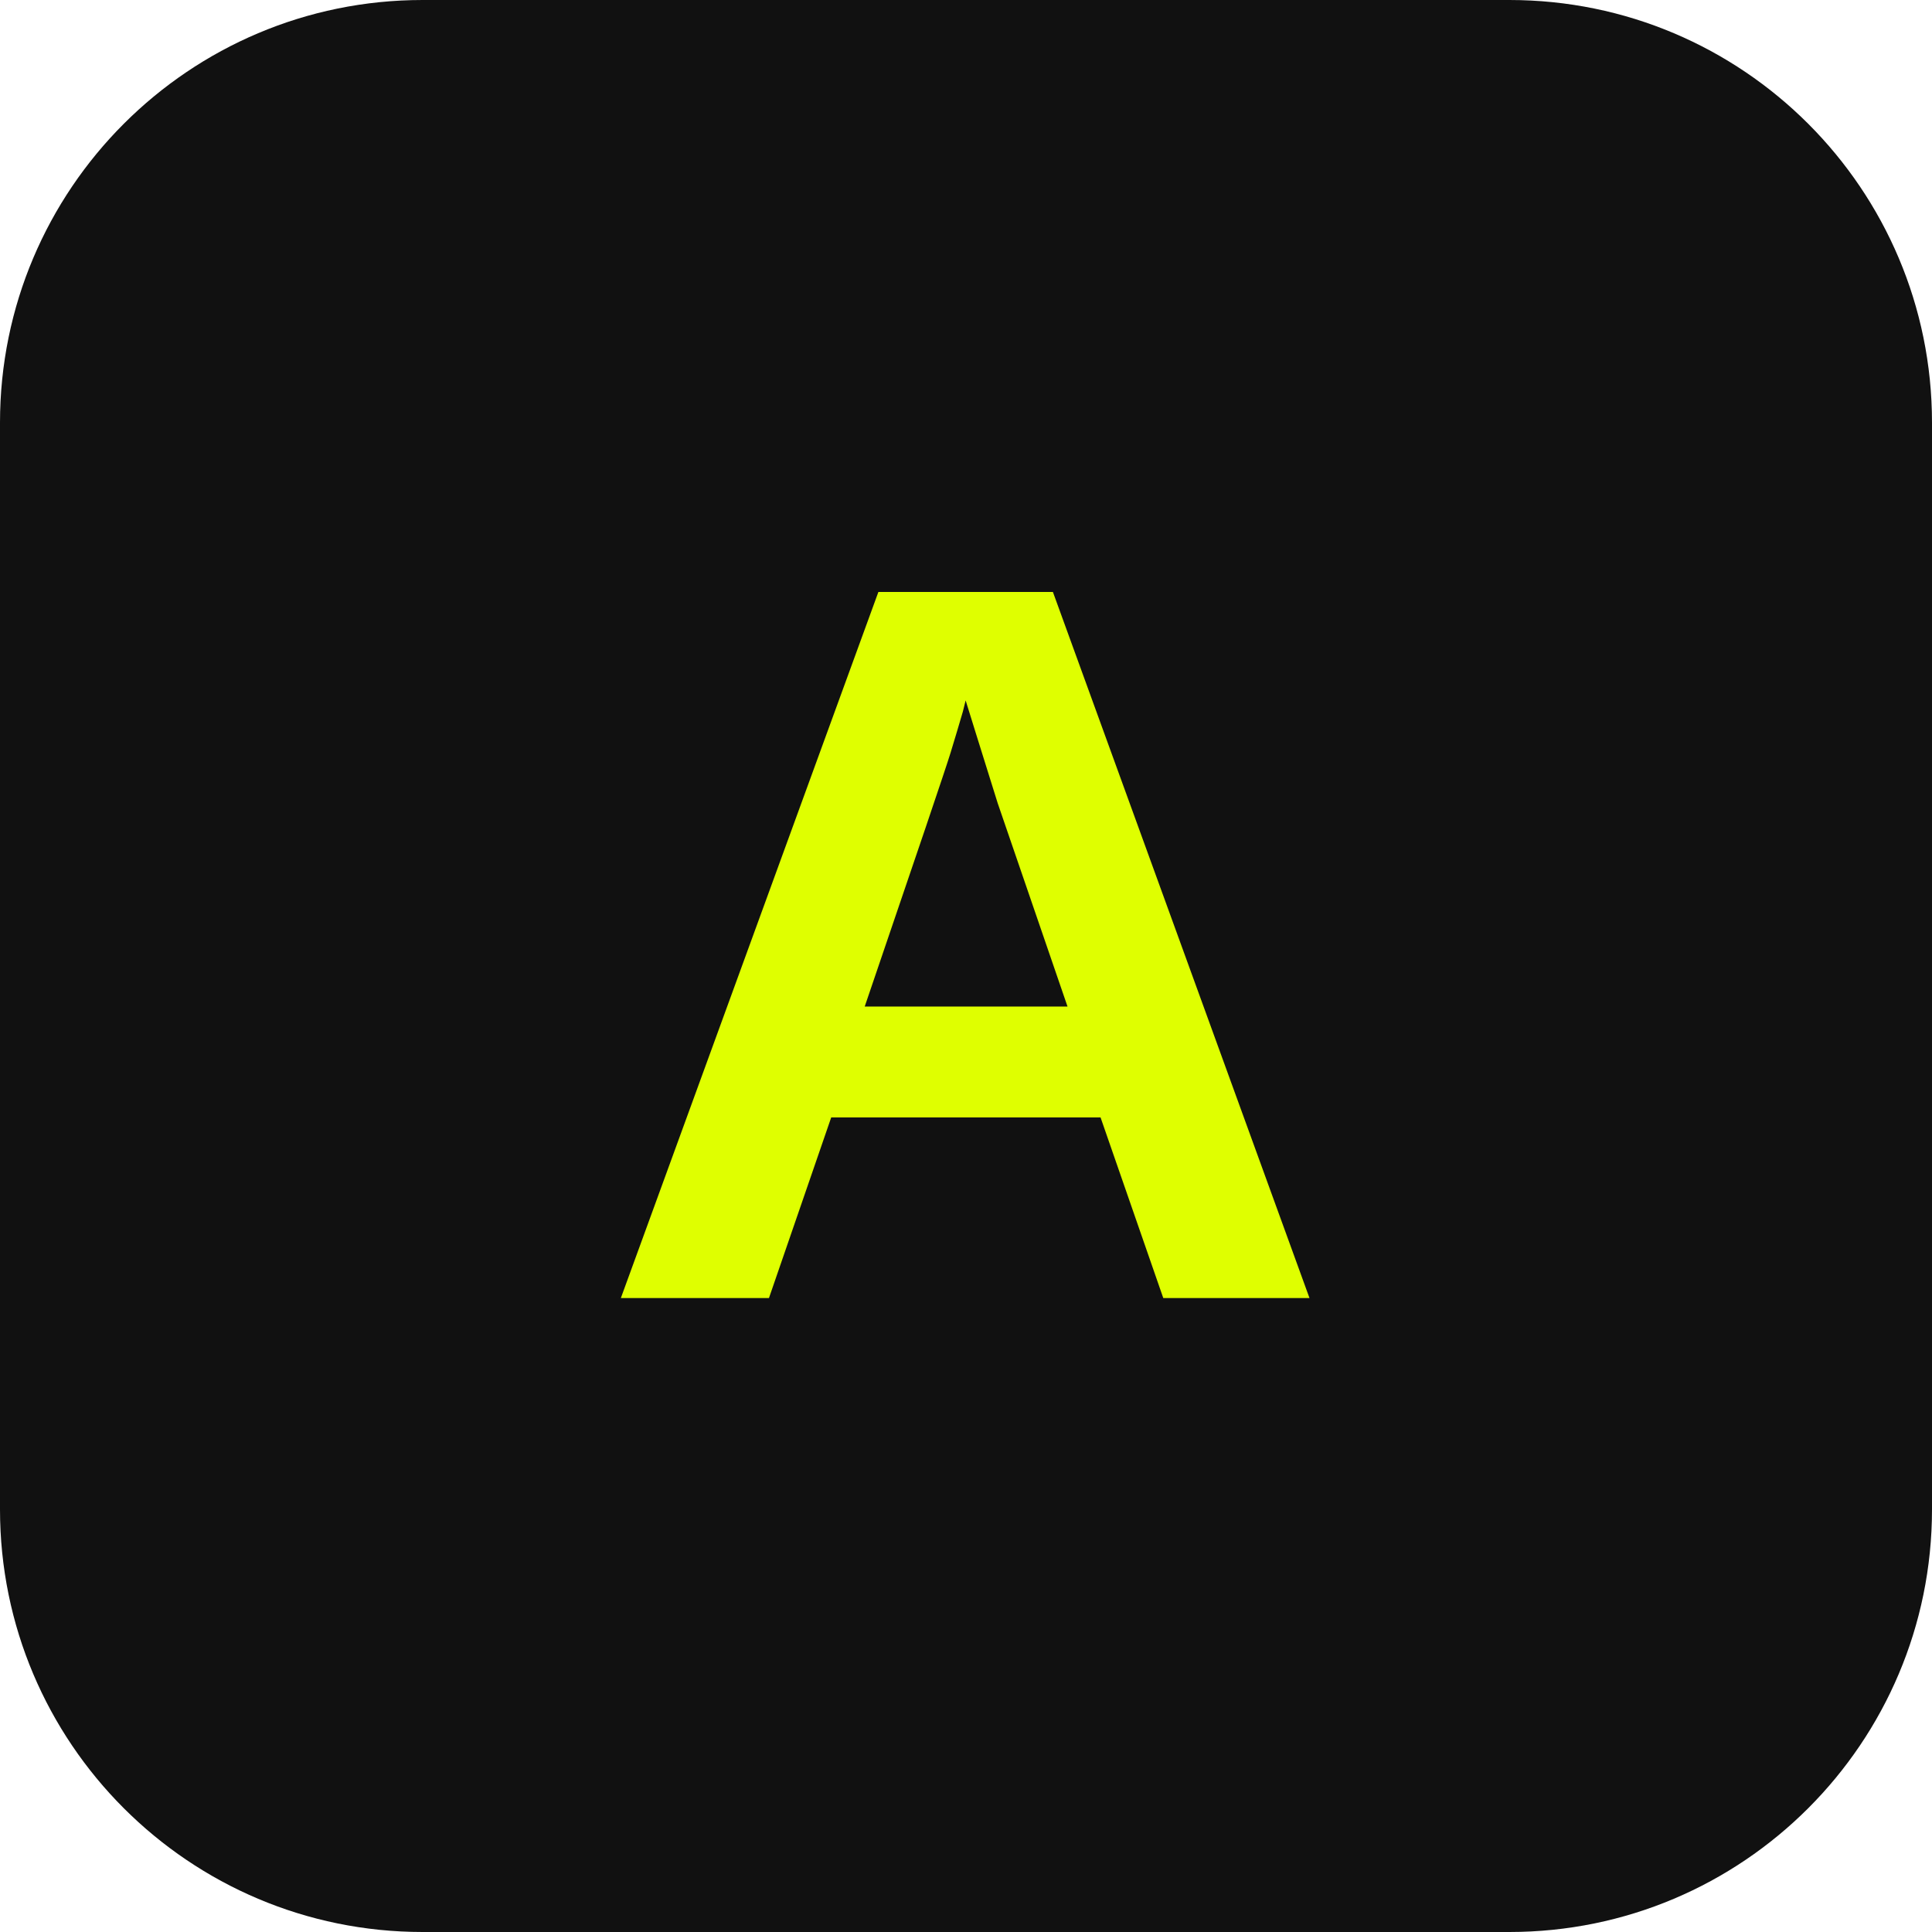
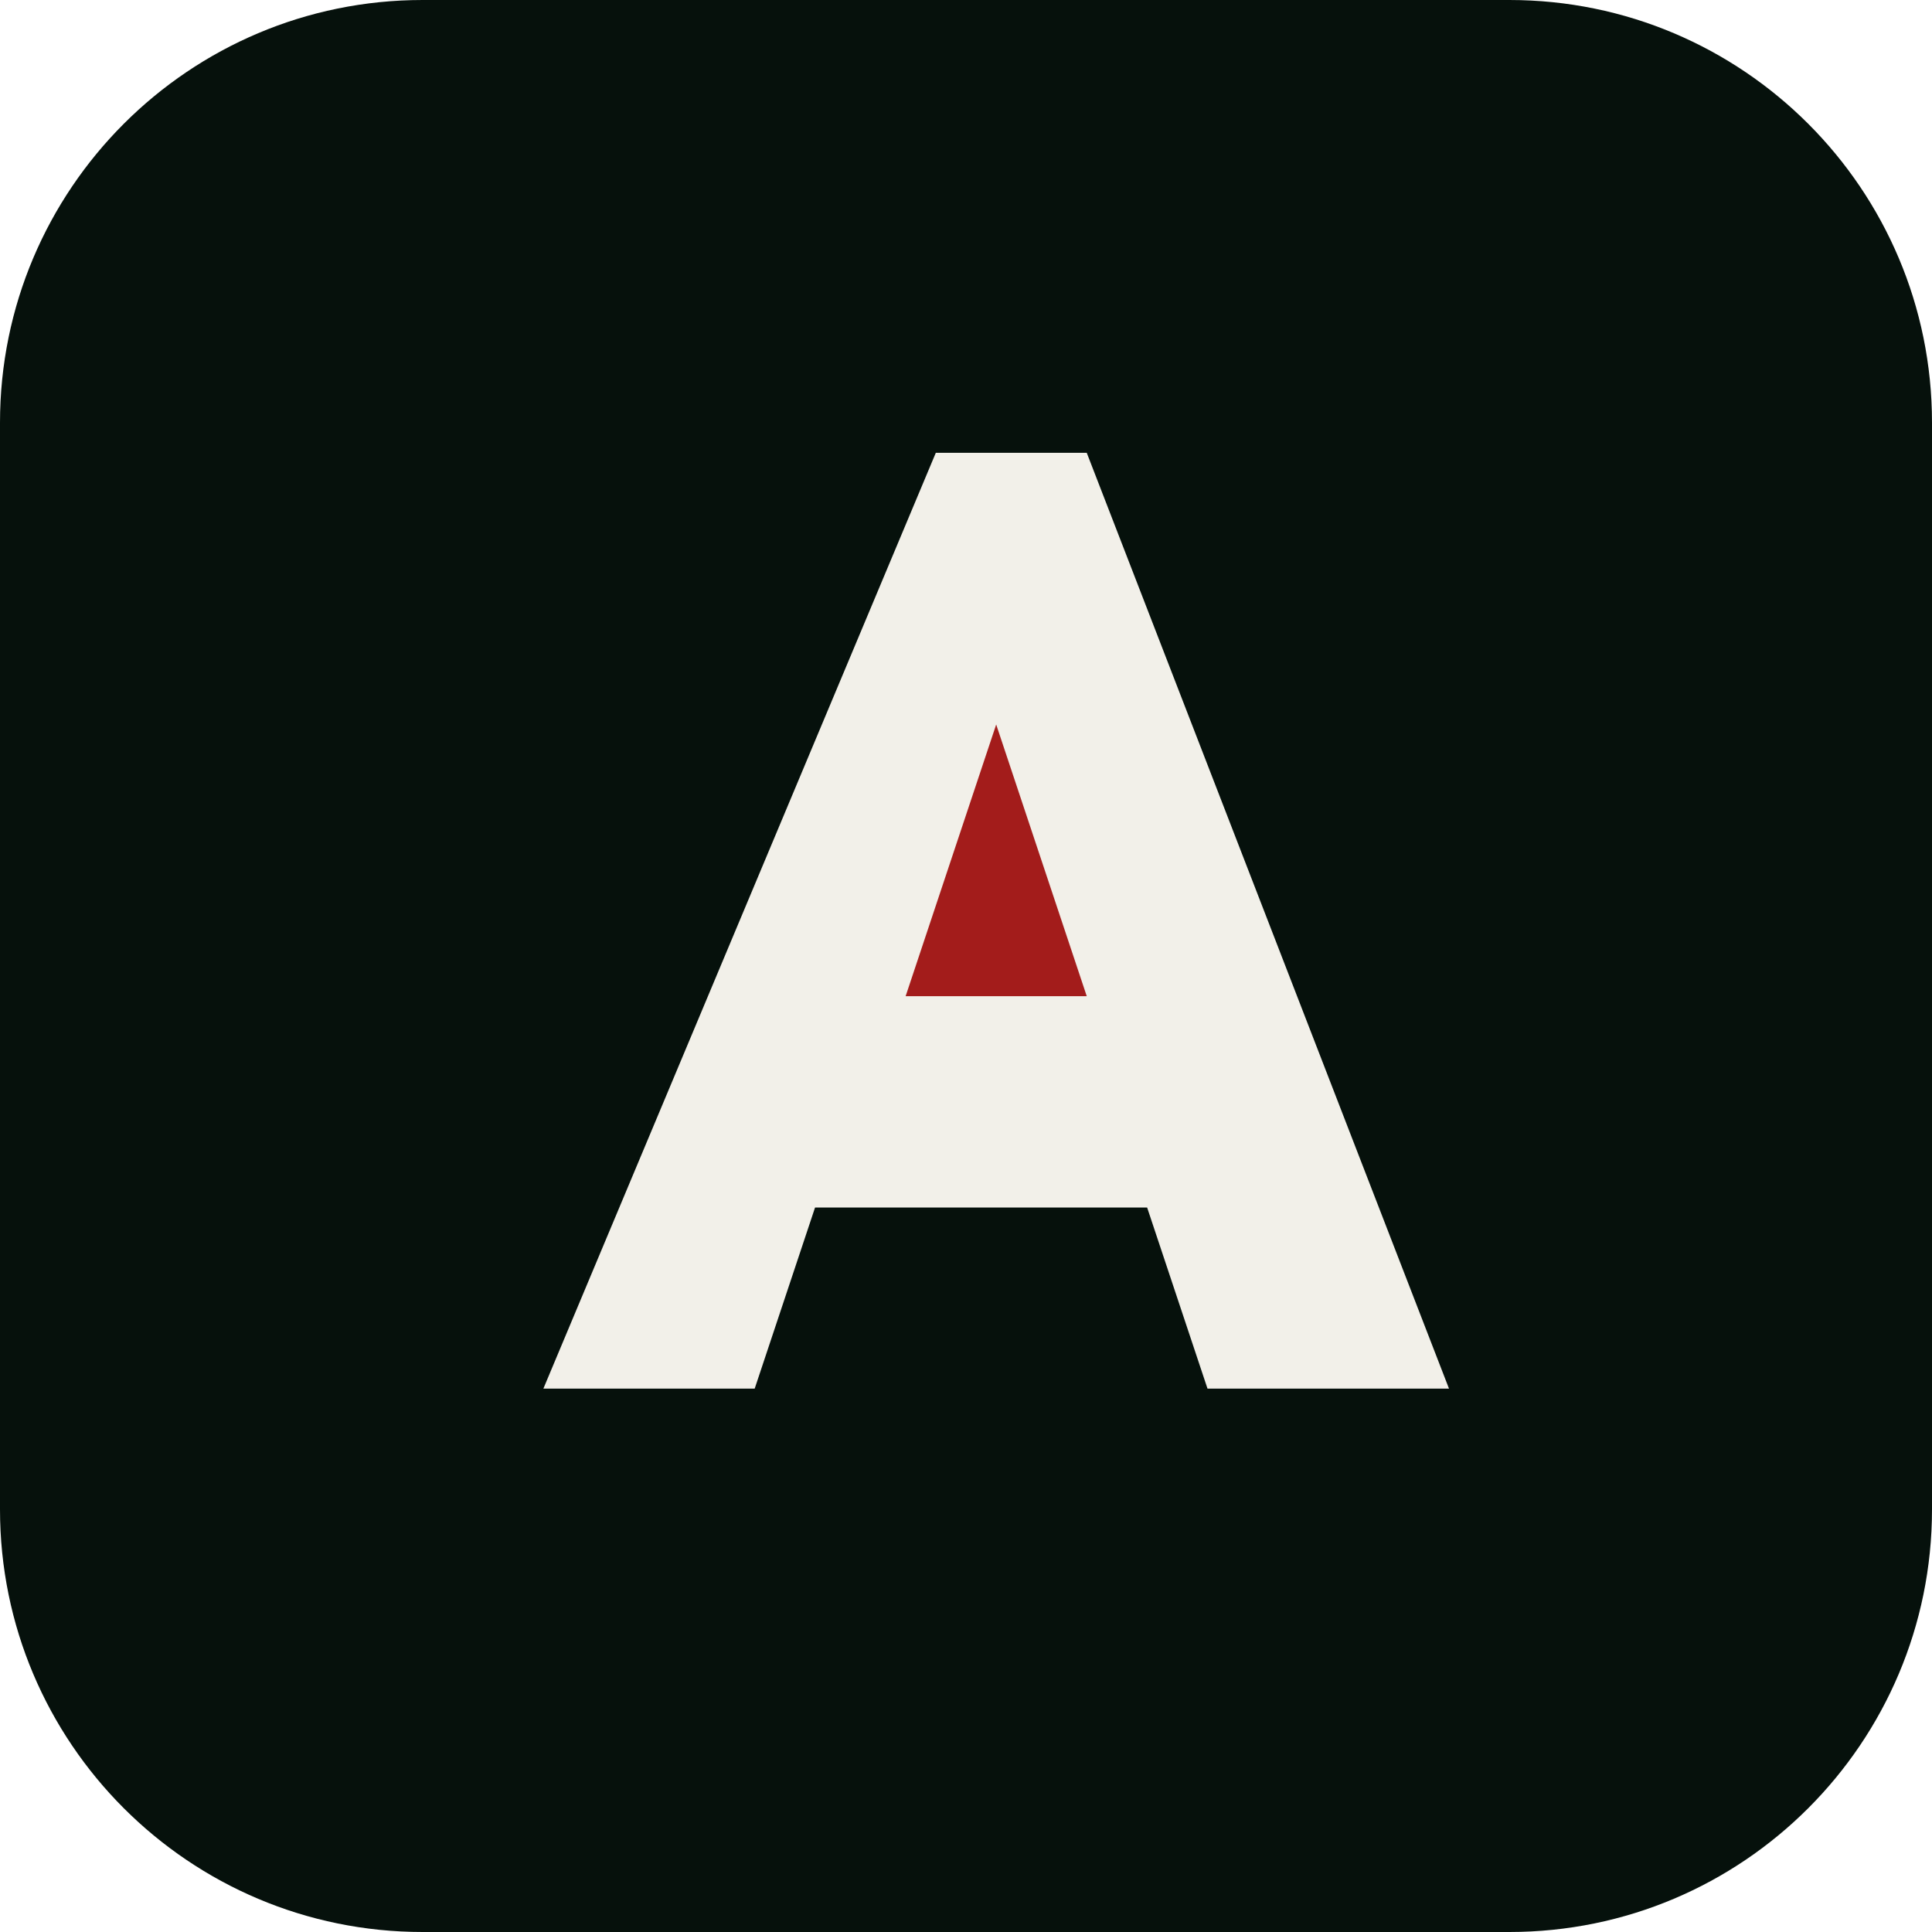
<svg xmlns="http://www.w3.org/2000/svg" viewBox="0 0 64 64">
-   <rect width="64" height="64" rx="14" fill="#111" />
-   <text x="32" y="43" text-anchor="middle" font-family="Arial,sans-serif" font-size="34" font-weight="700" fill="#dfff00">A</text>
+   <rect width="64" height="64" rx="14" fill="#06110c" />
+   <path d="M18 46 31 15h5l12 31h-8l-2-6H27l-2 6z" fill="#f2f0e9" />
+   <path d="M30 33h6l-3-9z" fill="#a31c1b" />
</svg>
